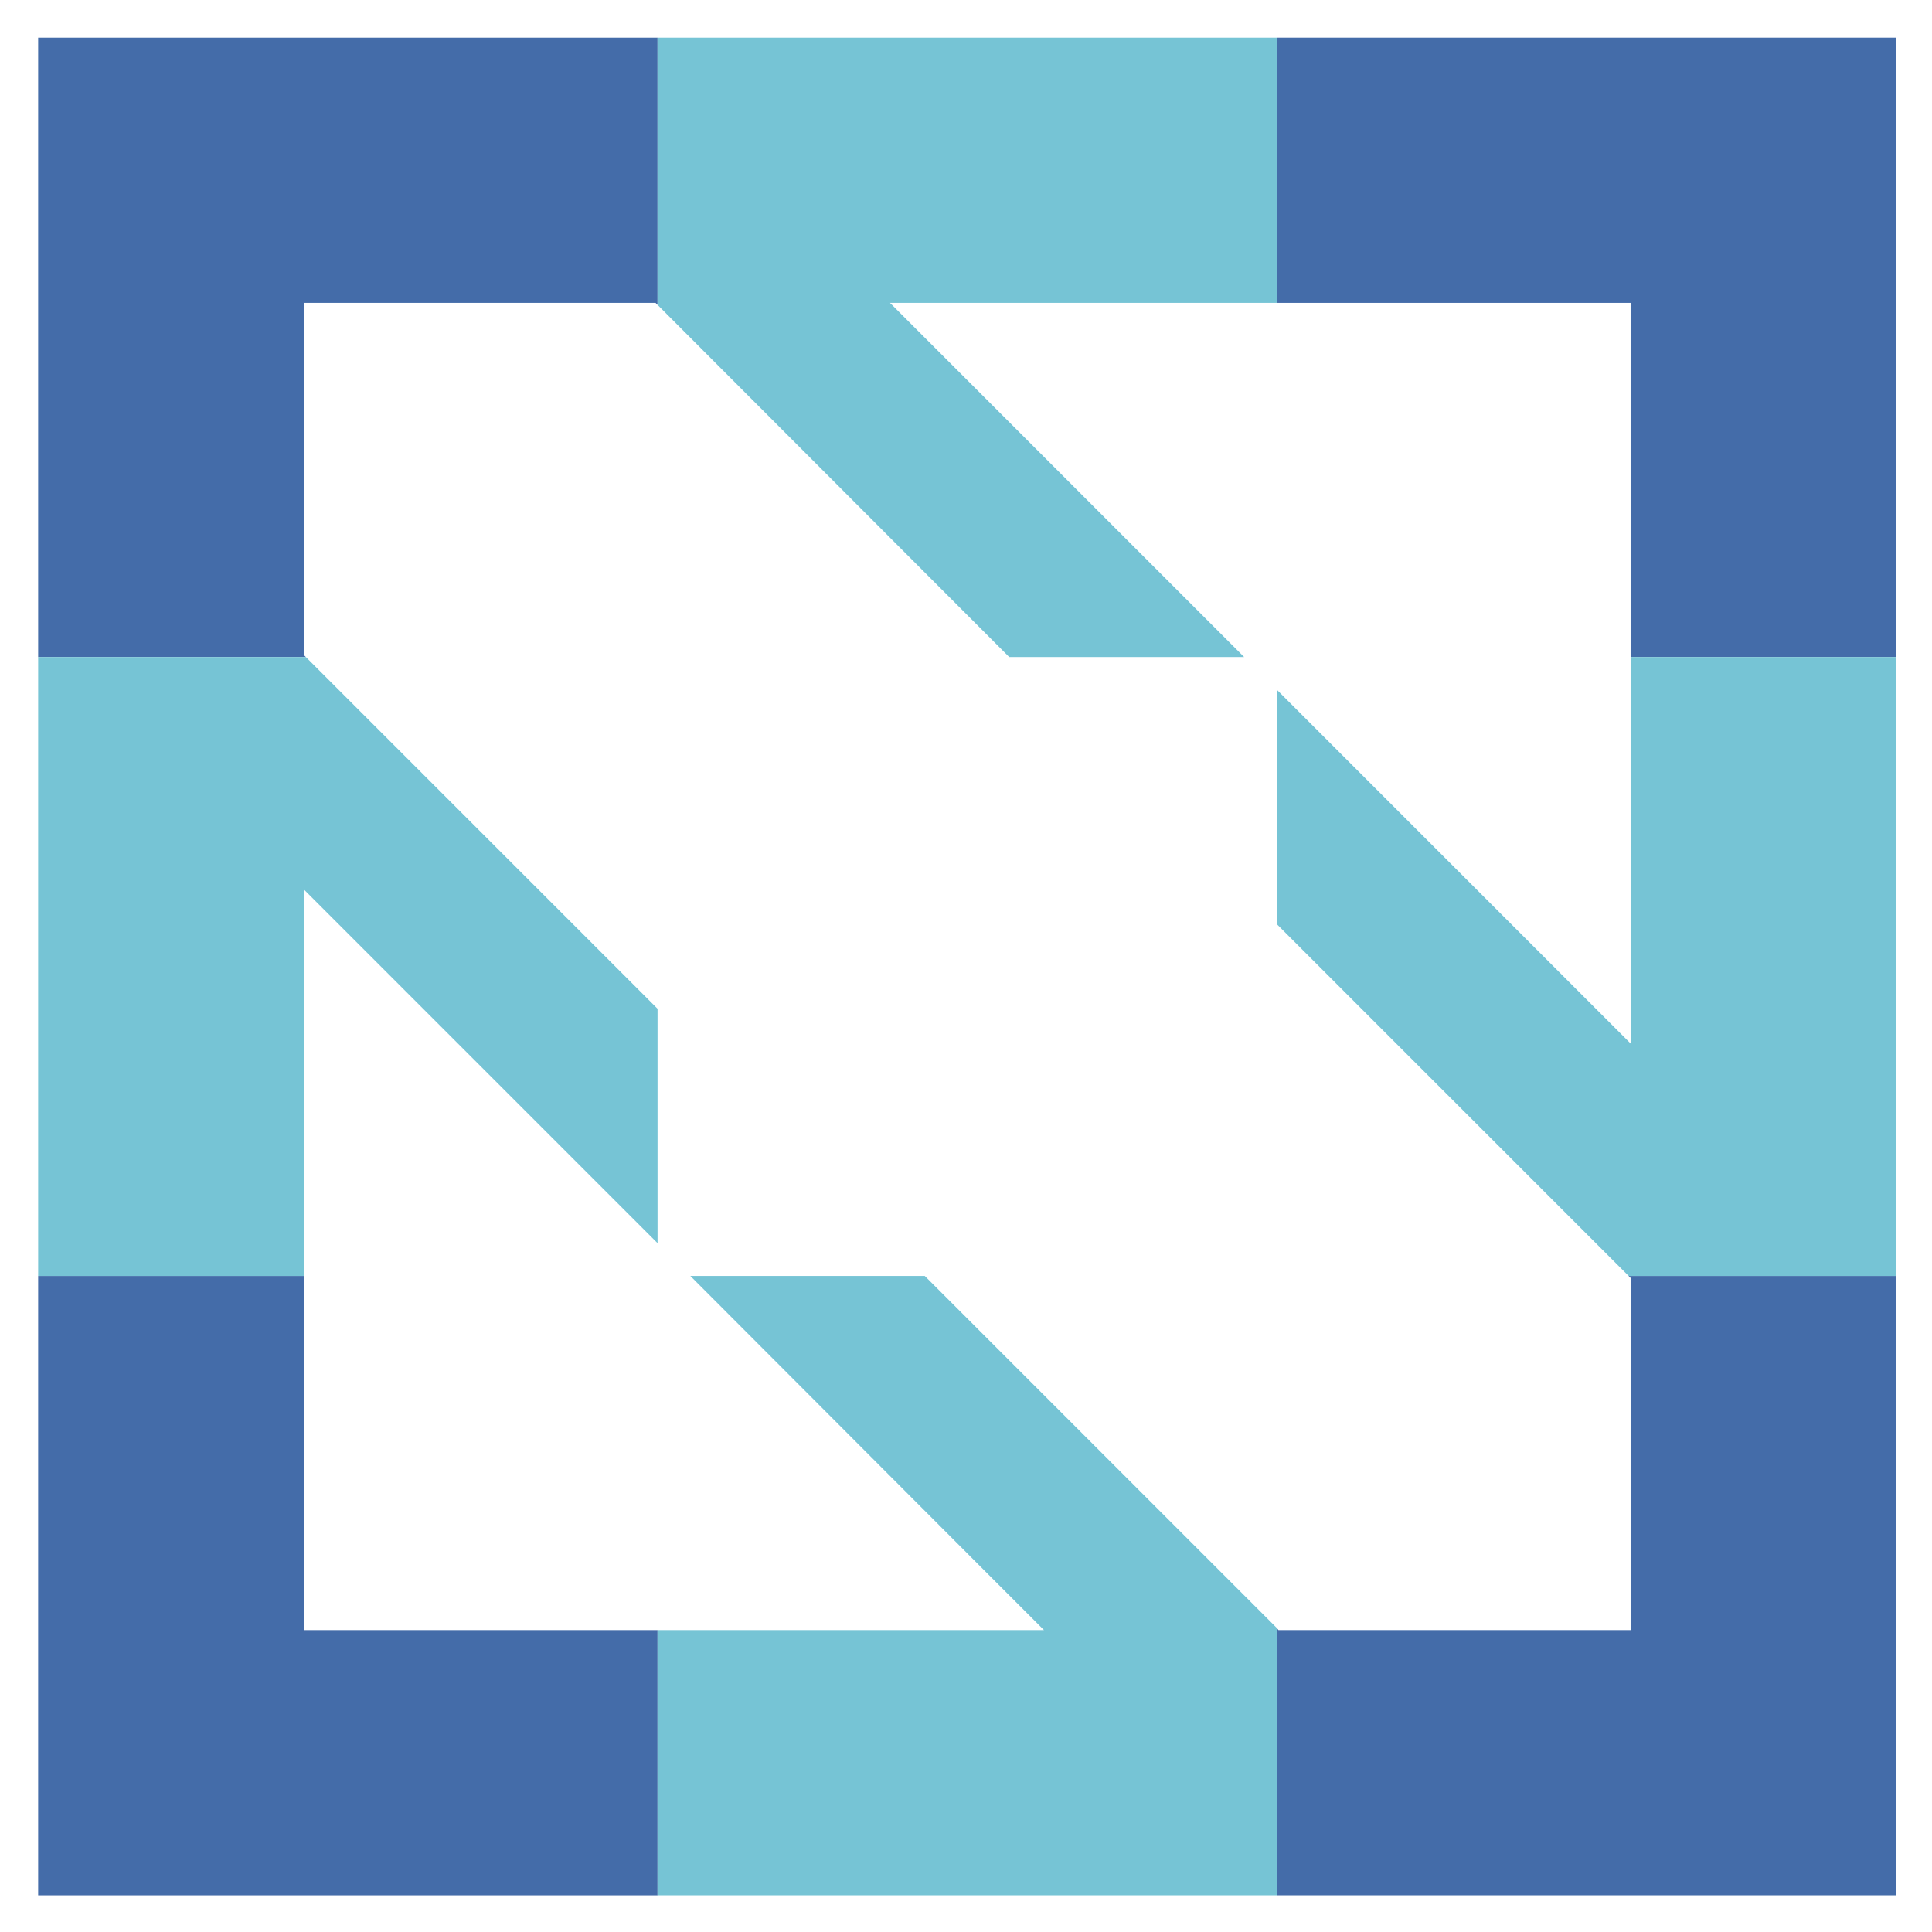
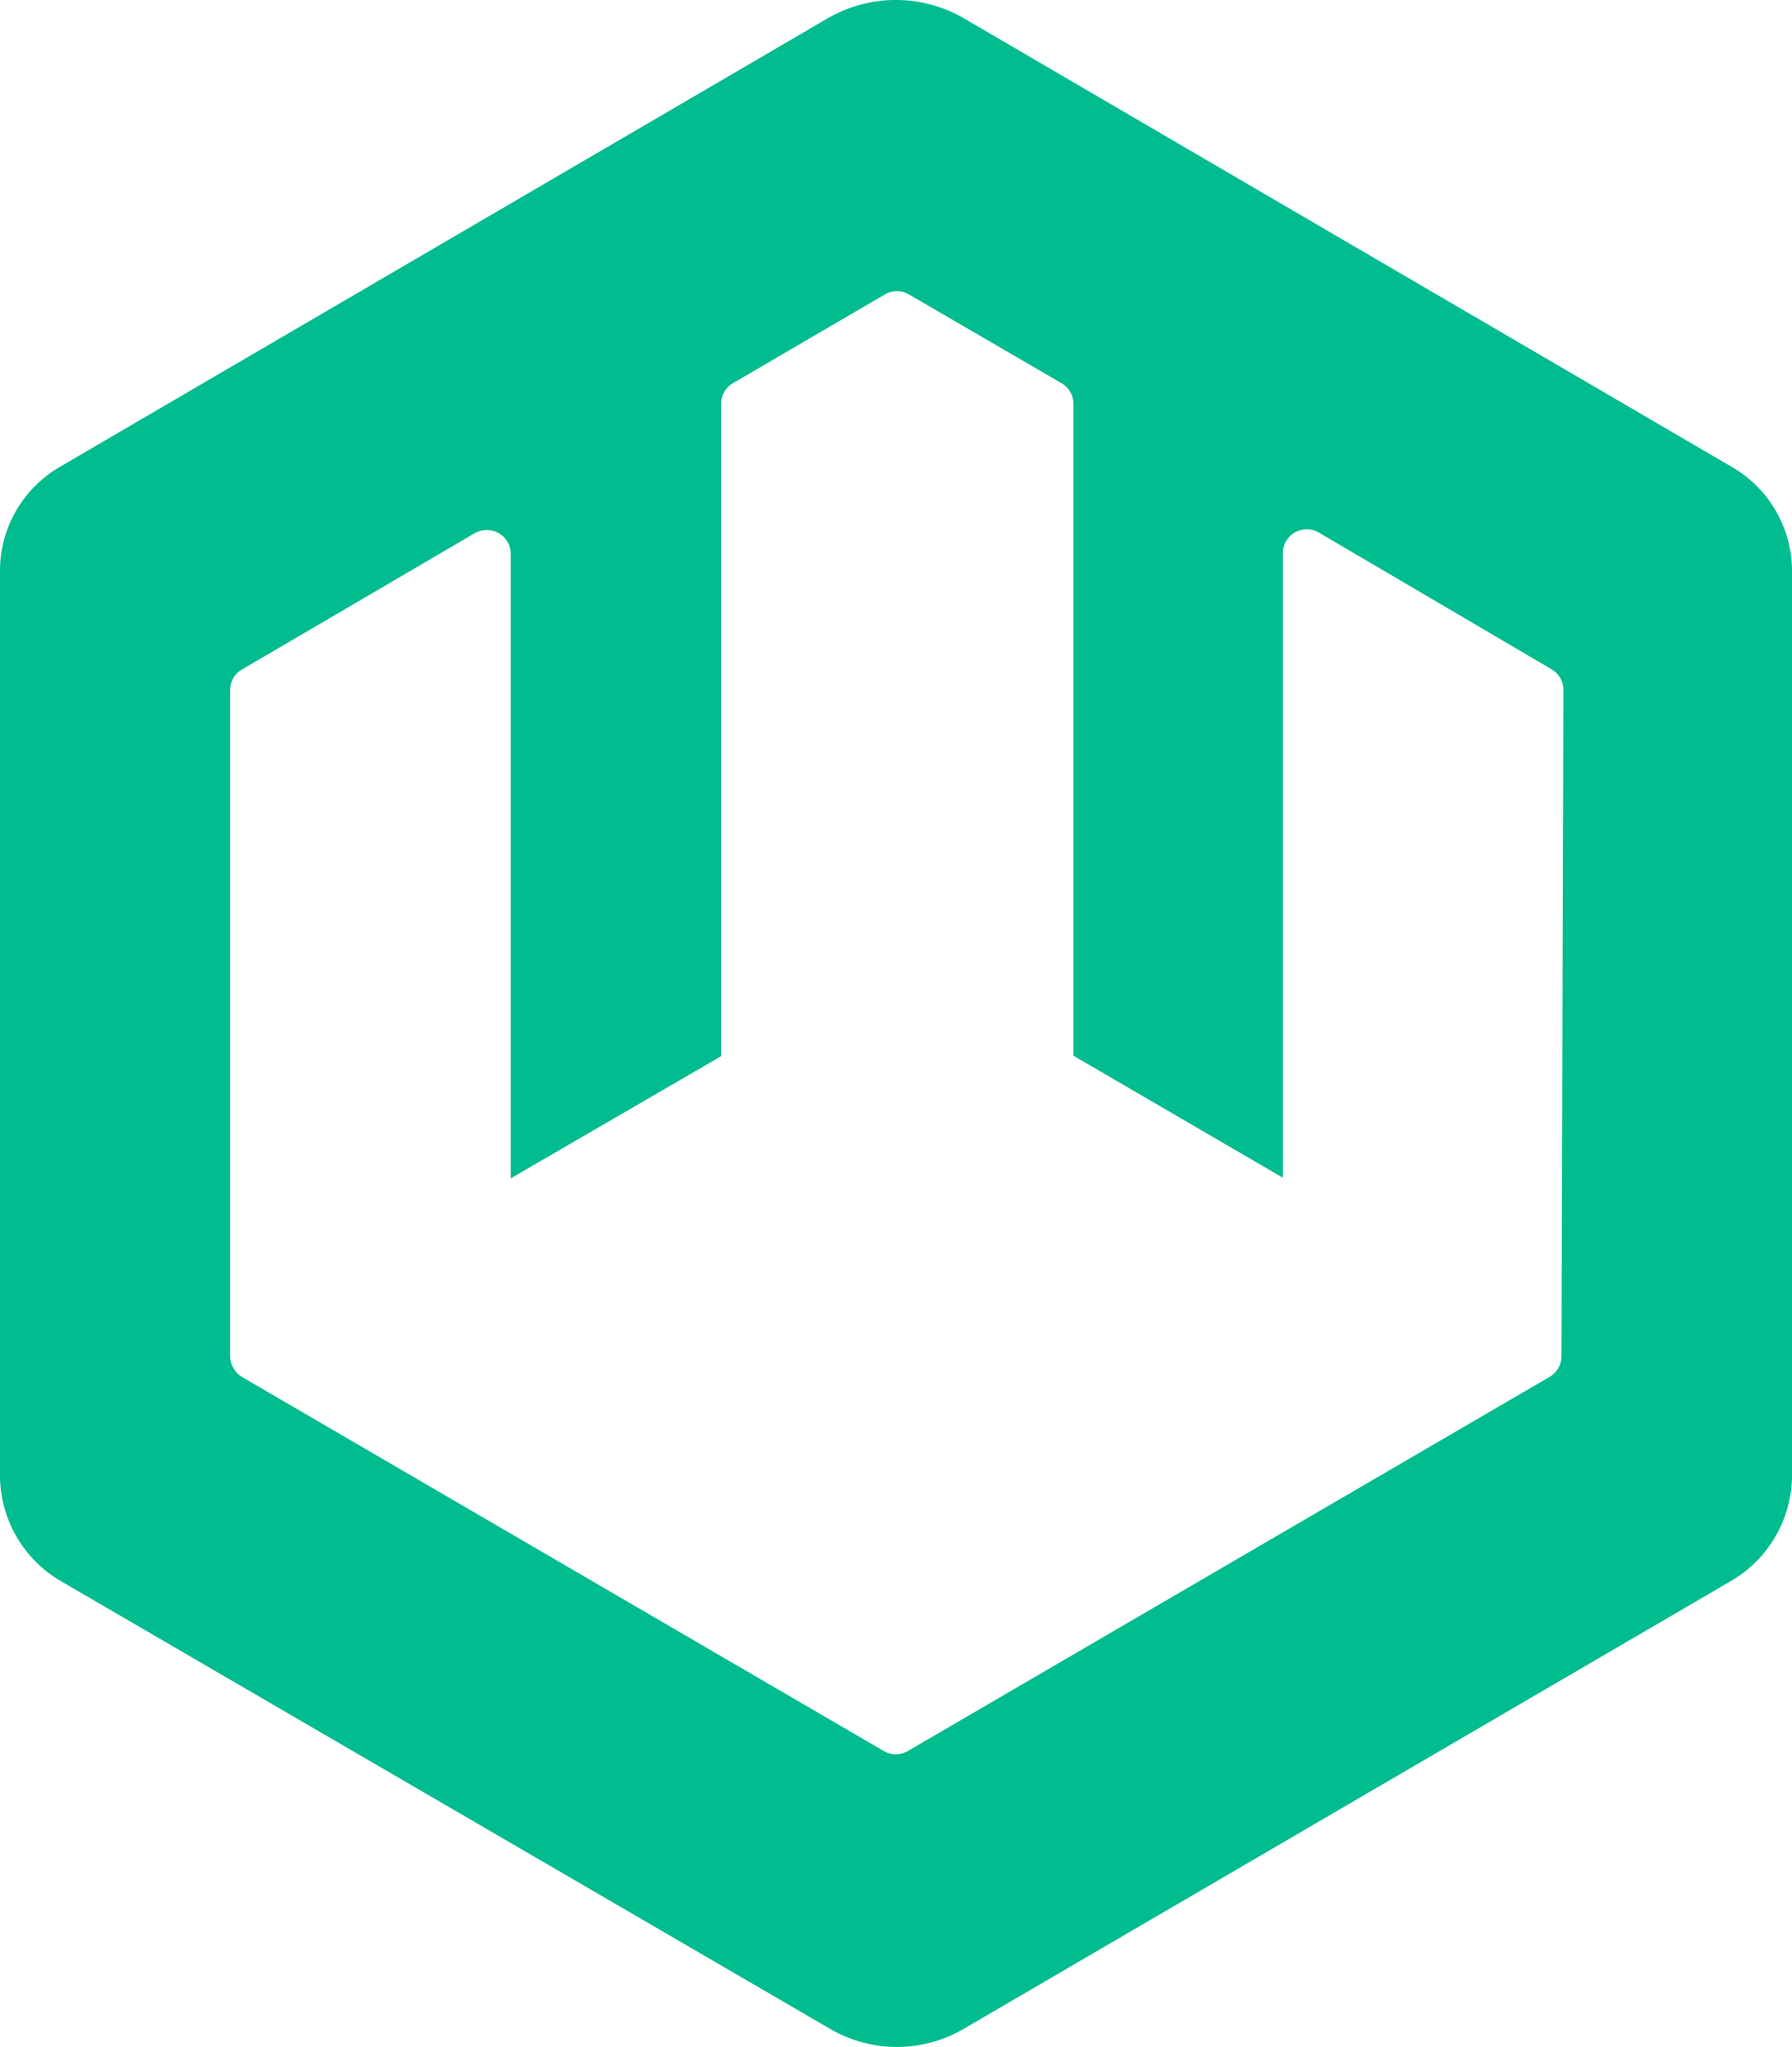
- <svg xmlns="http://www.w3.org/2000/svg" role="img" viewBox="5.52 5.02 388.96 388.96">
-   <style>svg {enable-background:new 0 0 400 400}</style>
-   <style>.st0{fill:#446ca9}.st1{fill:#76c4d5}</style>
-   <g id="XMLID_15_">
-     <g id="XMLID_78_">
-       <path id="XMLID_82_" d="M66.7 261.9H13.2v124.7h124.7v-53.4H66.7z" class="st0" />
-       <path id="XMLID_81_" d="M333.8 262.3v70.9h-70.9l-.3-.4v53.8h124.6V261.9h-53.8z" class="st0" />
-       <path id="XMLID_80_" d="M13.2 137.3h53.9l-.4-.4V66h70.8l.4.4V12.6H13.2z" class="st0" />
-       <path id="XMLID_79_" d="M262.6 12.6V66h71.2v71.3h53.4V12.6z" class="st0" />
-     </g>
-     <g id="XMLID_73_">
-       <path id="XMLID_77_" d="M256 137.3L184.7 66h77.9V12.6H137.9v53.8l70.8 70.9z" class="st1" />
-       <path id="XMLID_76_" d="M191.7 261.9h-47.2l59 59.1 12.2 12.2h-77.8v53.4h124.7v-53.8l-35.5-35.5z" class="st1" />
-       <path id="XMLID_75_" d="M333.8 137.3v77.8l-12.2-12.2-59-59v47.2l35.4 35.4 35.4 35.4h53.8V137.3z" class="st1" />
-       <path id="XMLID_74_" d="M137.9 208.1l-70.8-70.8H13.2v124.6h53.5v-77.8l71.2 71.2z" class="st1" />
+ <svg xmlns="http://www.w3.org/2000/svg" viewBox="0 0 81.98 93.65">
+   <defs>
+     <style>.cls-1{fill:#00bc8e;}</style>
+   </defs>
+   <g id="Layer_2" data-name="Layer 2">
+     <g id="Layer_1-2" data-name="Layer 1">
+       <path class="cls-1" d="M79.26,21.37,44.11.84a6.21,6.21,0,0,0-6.24,0L2.72,21.37A5.5,5.5,0,0,0,0,26.11V67.49a5.61,5.61,0,0,0,2.79,4.85L38,92.83a6.06,6.06,0,0,0,6.08,0L79.19,72.34A5.61,5.61,0,0,0,82,67.49V26.11A5.5,5.5,0,0,0,79.26,21.37ZM71.45,62.06a1.08,1.08,0,0,1-.54.93L41.54,80.11a1.08,1.08,0,0,1-1.1,0L11.08,63a1.13,1.13,0,0,1-.55-1V31.56a1.08,1.08,0,0,1,.54-.93l10.66-6.24a1.11,1.11,0,0,1,1.09,0,1.08,1.08,0,0,1,.55.94V53.91L33,48.32V18.47a1.07,1.07,0,0,1,.54-.94l6.95-4.06a1.08,1.08,0,0,1,1.1,0l7,4.07a1.09,1.09,0,0,1,.53.94V48.3l9.58,5.58V25.3a1.08,1.08,0,0,1,.55-.94,1.09,1.09,0,0,1,1.09,0l10.66,6.26a1.08,1.08,0,0,1,.54.93Z" />
    </g>
  </g>
</svg>
